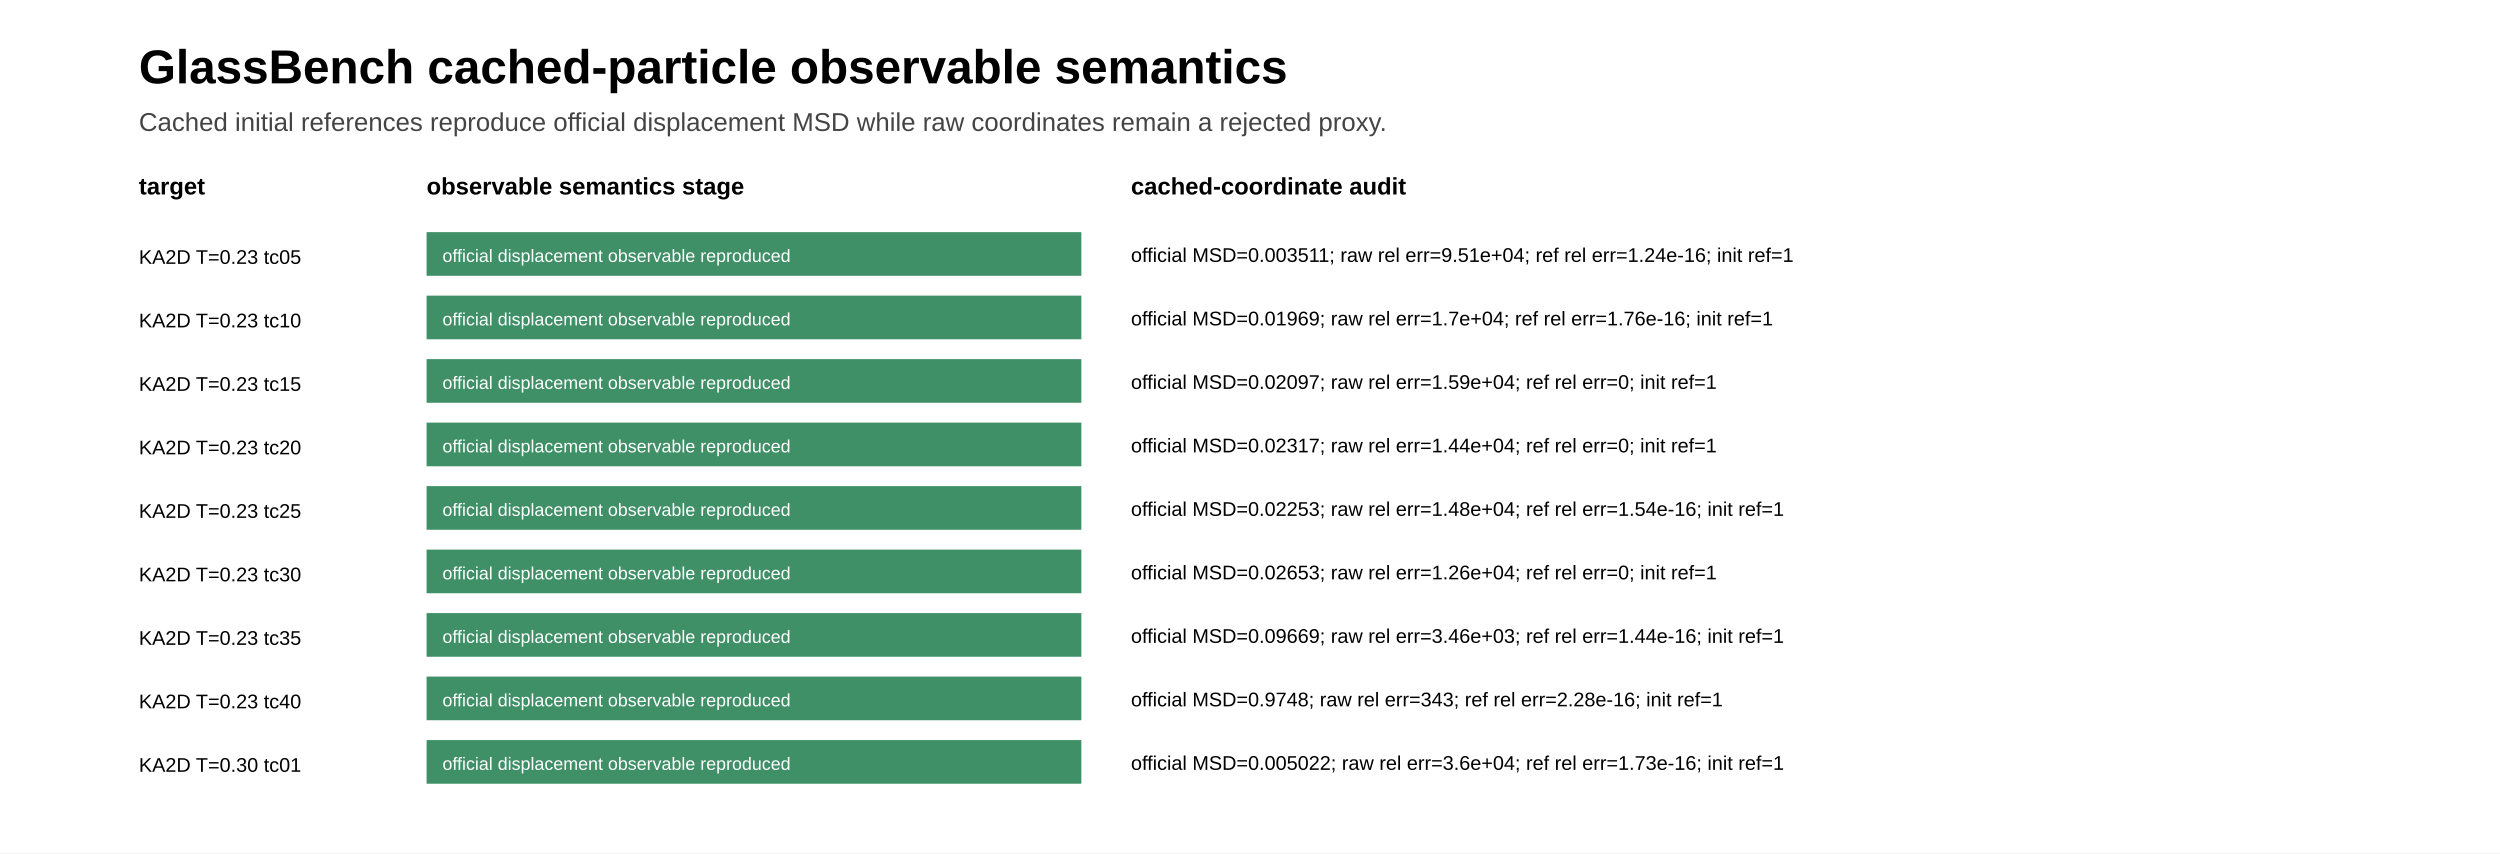
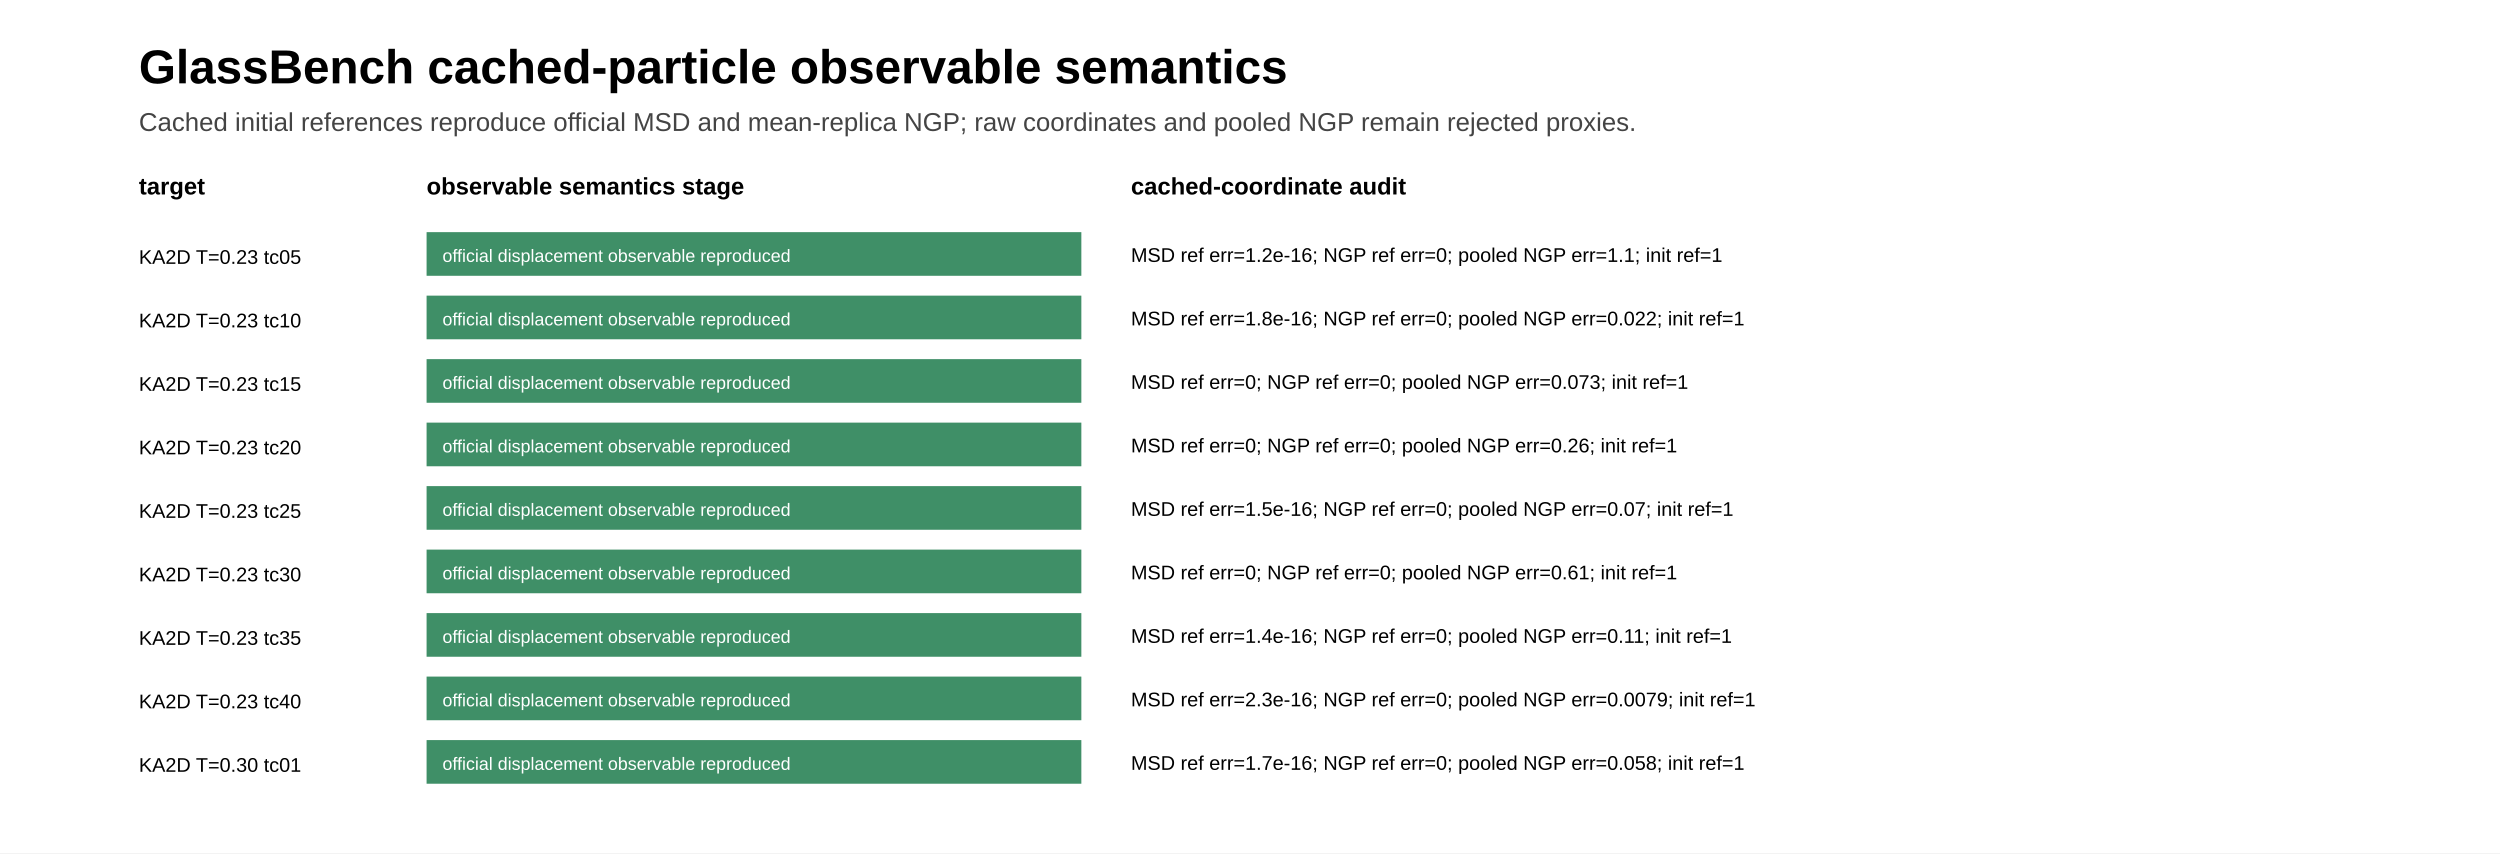
<svg xmlns="http://www.w3.org/2000/svg" width="1260" height="430" viewBox="0 0 1260 430">
  <rect width="100%" height="100%" fill="#ffffff" />
  <text x="70" y="42" font-family="Arial, sans-serif" font-size="24" font-weight="700">GlassBench cached-particle observable semantics</text>
-   <text x="70" y="66" font-family="Arial, sans-serif" font-size="13" fill="#444">Cached initial references reproduce official displacement MSD while raw coordinates remain a rejected proxy.</text>
+   <text x="70" y="66" font-family="Arial, sans-serif" font-size="13" fill="#444">Cached initial references reproduce official MSD and mean-replica NGP; raw coordinates and pooled NGP remain rejected proxies.</text>
  <text x="70" y="98" font-family="Arial, sans-serif" font-size="12" font-weight="700">target</text>
  <text x="215" y="98" font-family="Arial, sans-serif" font-size="12" font-weight="700">observable semantics stage</text>
  <text x="570" y="98" font-family="Arial, sans-serif" font-size="12" font-weight="700">cached-coordinate audit</text>
  <text x="70" y="133" font-family="Arial, sans-serif" font-size="10">KA2D T=0.23 tc05</text>
  <rect x="215" y="117" width="330" height="22" fill="#2f855a" opacity="0.92" />
  <text x="223" y="132" font-family="Arial, sans-serif" font-size="9" fill="#fff">official displacement observable reproduced</text>
-   <text x="570" y="132" font-family="Arial, sans-serif" font-size="10">official MSD=0.003511; raw rel err=9.51e+04; ref rel err=1.24e-16; init ref=1</text>
+   <text x="570" y="132" font-family="Arial, sans-serif" font-size="10">MSD ref err=1.2e-16; NGP ref err=0; pooled NGP err=1.1; init ref=1</text>
  <text x="70" y="165" font-family="Arial, sans-serif" font-size="10">KA2D T=0.23 tc10</text>
  <rect x="215" y="149" width="330" height="22" fill="#2f855a" opacity="0.92" />
  <text x="223" y="164" font-family="Arial, sans-serif" font-size="9" fill="#fff">official displacement observable reproduced</text>
-   <text x="570" y="164" font-family="Arial, sans-serif" font-size="10">official MSD=0.01969; raw rel err=1.7e+04; ref rel err=1.76e-16; init ref=1</text>
+   <text x="570" y="164" font-family="Arial, sans-serif" font-size="10">MSD ref err=1.8e-16; NGP ref err=0; pooled NGP err=0.022; init ref=1</text>
  <text x="70" y="197" font-family="Arial, sans-serif" font-size="10">KA2D T=0.23 tc15</text>
  <rect x="215" y="181" width="330" height="22" fill="#2f855a" opacity="0.92" />
  <text x="223" y="196" font-family="Arial, sans-serif" font-size="9" fill="#fff">official displacement observable reproduced</text>
-   <text x="570" y="196" font-family="Arial, sans-serif" font-size="10">official MSD=0.02097; raw rel err=1.59e+04; ref rel err=0; init ref=1</text>
+   <text x="570" y="196" font-family="Arial, sans-serif" font-size="10">MSD ref err=0; NGP ref err=0; pooled NGP err=0.073; init ref=1</text>
  <text x="70" y="229" font-family="Arial, sans-serif" font-size="10">KA2D T=0.23 tc20</text>
  <rect x="215" y="213" width="330" height="22" fill="#2f855a" opacity="0.92" />
  <text x="223" y="228" font-family="Arial, sans-serif" font-size="9" fill="#fff">official displacement observable reproduced</text>
-   <text x="570" y="228" font-family="Arial, sans-serif" font-size="10">official MSD=0.02317; raw rel err=1.44e+04; ref rel err=0; init ref=1</text>
+   <text x="570" y="228" font-family="Arial, sans-serif" font-size="10">MSD ref err=0; NGP ref err=0; pooled NGP err=0.26; init ref=1</text>
  <text x="70" y="261" font-family="Arial, sans-serif" font-size="10">KA2D T=0.23 tc25</text>
  <rect x="215" y="245" width="330" height="22" fill="#2f855a" opacity="0.92" />
  <text x="223" y="260" font-family="Arial, sans-serif" font-size="9" fill="#fff">official displacement observable reproduced</text>
-   <text x="570" y="260" font-family="Arial, sans-serif" font-size="10">official MSD=0.02253; raw rel err=1.48e+04; ref rel err=1.54e-16; init ref=1</text>
+   <text x="570" y="260" font-family="Arial, sans-serif" font-size="10">MSD ref err=1.5e-16; NGP ref err=0; pooled NGP err=0.07; init ref=1</text>
  <text x="70" y="293" font-family="Arial, sans-serif" font-size="10">KA2D T=0.23 tc30</text>
  <rect x="215" y="277" width="330" height="22" fill="#2f855a" opacity="0.92" />
  <text x="223" y="292" font-family="Arial, sans-serif" font-size="9" fill="#fff">official displacement observable reproduced</text>
-   <text x="570" y="292" font-family="Arial, sans-serif" font-size="10">official MSD=0.02653; raw rel err=1.26e+04; ref rel err=0; init ref=1</text>
+   <text x="570" y="292" font-family="Arial, sans-serif" font-size="10">MSD ref err=0; NGP ref err=0; pooled NGP err=0.61; init ref=1</text>
  <text x="70" y="325" font-family="Arial, sans-serif" font-size="10">KA2D T=0.23 tc35</text>
  <rect x="215" y="309" width="330" height="22" fill="#2f855a" opacity="0.92" />
  <text x="223" y="324" font-family="Arial, sans-serif" font-size="9" fill="#fff">official displacement observable reproduced</text>
-   <text x="570" y="324" font-family="Arial, sans-serif" font-size="10">official MSD=0.09669; raw rel err=3.46e+03; ref rel err=1.44e-16; init ref=1</text>
+   <text x="570" y="324" font-family="Arial, sans-serif" font-size="10">MSD ref err=1.4e-16; NGP ref err=0; pooled NGP err=0.11; init ref=1</text>
  <text x="70" y="357" font-family="Arial, sans-serif" font-size="10">KA2D T=0.23 tc40</text>
  <rect x="215" y="341" width="330" height="22" fill="#2f855a" opacity="0.92" />
  <text x="223" y="356" font-family="Arial, sans-serif" font-size="9" fill="#fff">official displacement observable reproduced</text>
-   <text x="570" y="356" font-family="Arial, sans-serif" font-size="10">official MSD=0.9748; raw rel err=343; ref rel err=2.28e-16; init ref=1</text>
+   <text x="570" y="356" font-family="Arial, sans-serif" font-size="10">MSD ref err=2.3e-16; NGP ref err=0; pooled NGP err=0.0079; init ref=1</text>
  <text x="70" y="389" font-family="Arial, sans-serif" font-size="10">KA2D T=0.30 tc01</text>
  <rect x="215" y="373" width="330" height="22" fill="#2f855a" opacity="0.92" />
  <text x="223" y="388" font-family="Arial, sans-serif" font-size="9" fill="#fff">official displacement observable reproduced</text>
-   <text x="570" y="388" font-family="Arial, sans-serif" font-size="10">official MSD=0.005022; raw rel err=3.6e+04; ref rel err=1.73e-16; init ref=1</text>
+   <text x="570" y="388" font-family="Arial, sans-serif" font-size="10">MSD ref err=1.7e-16; NGP ref err=0; pooled NGP err=0.058; init ref=1</text>
</svg>
